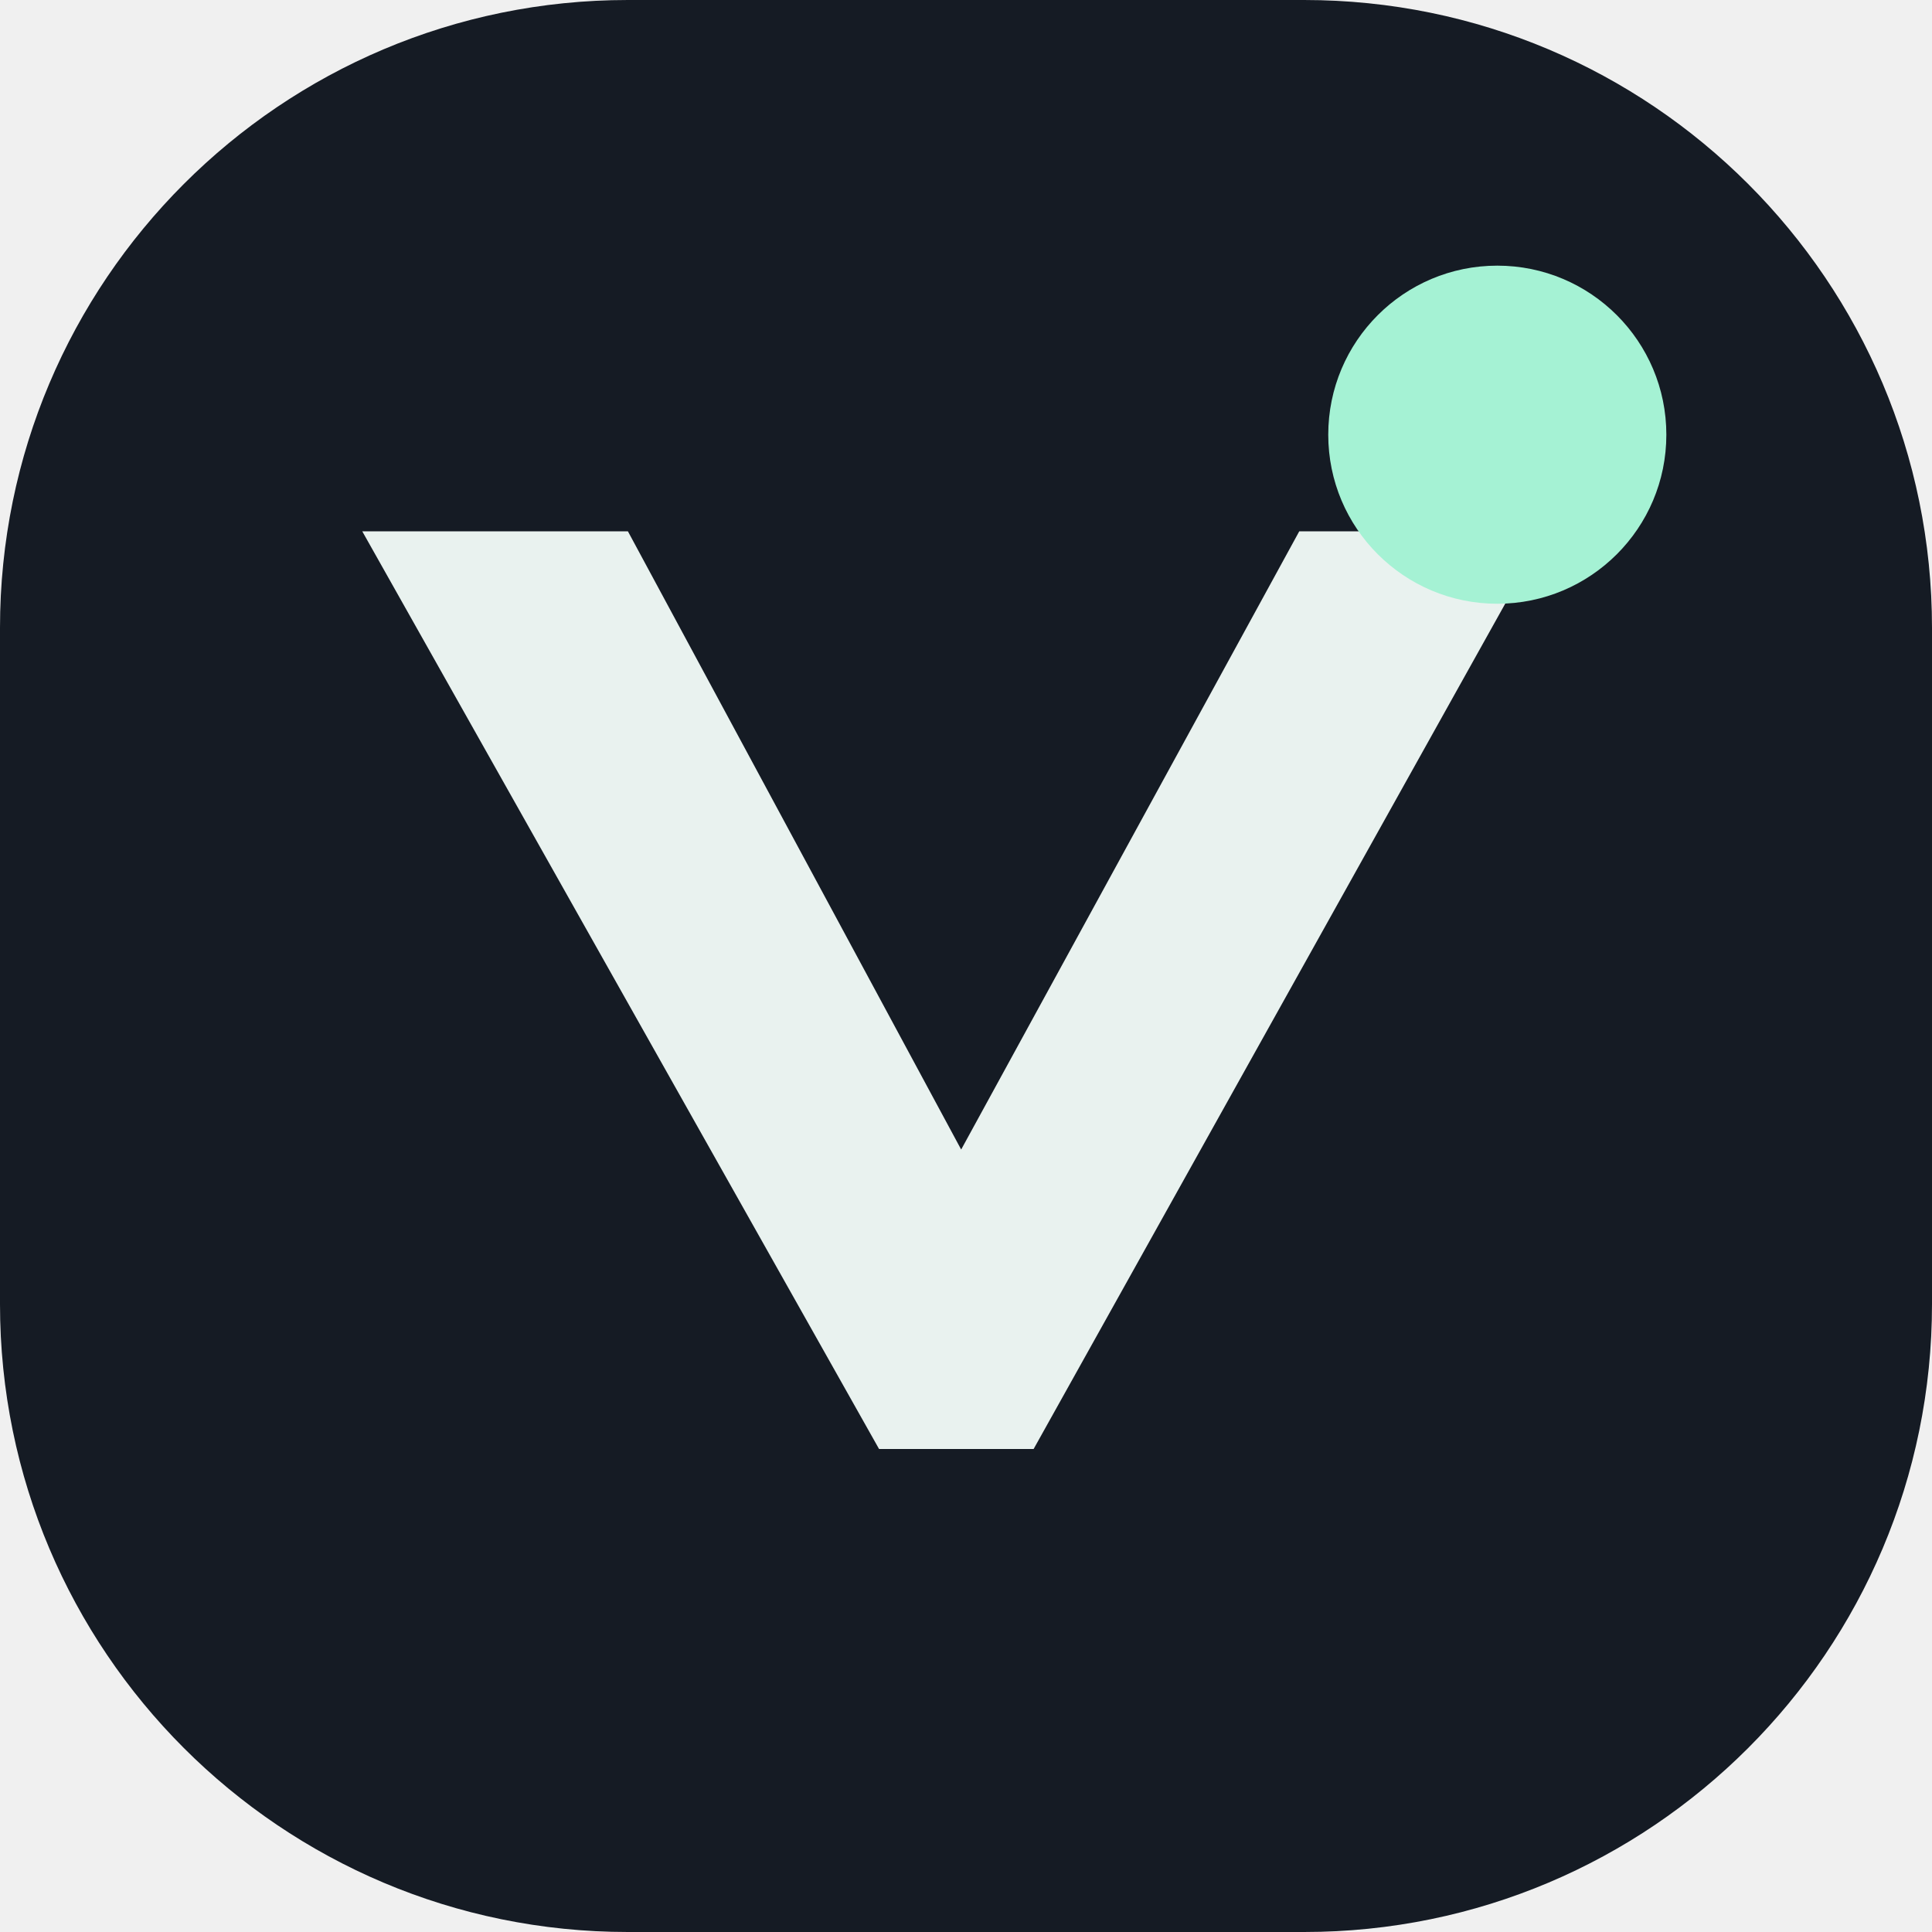
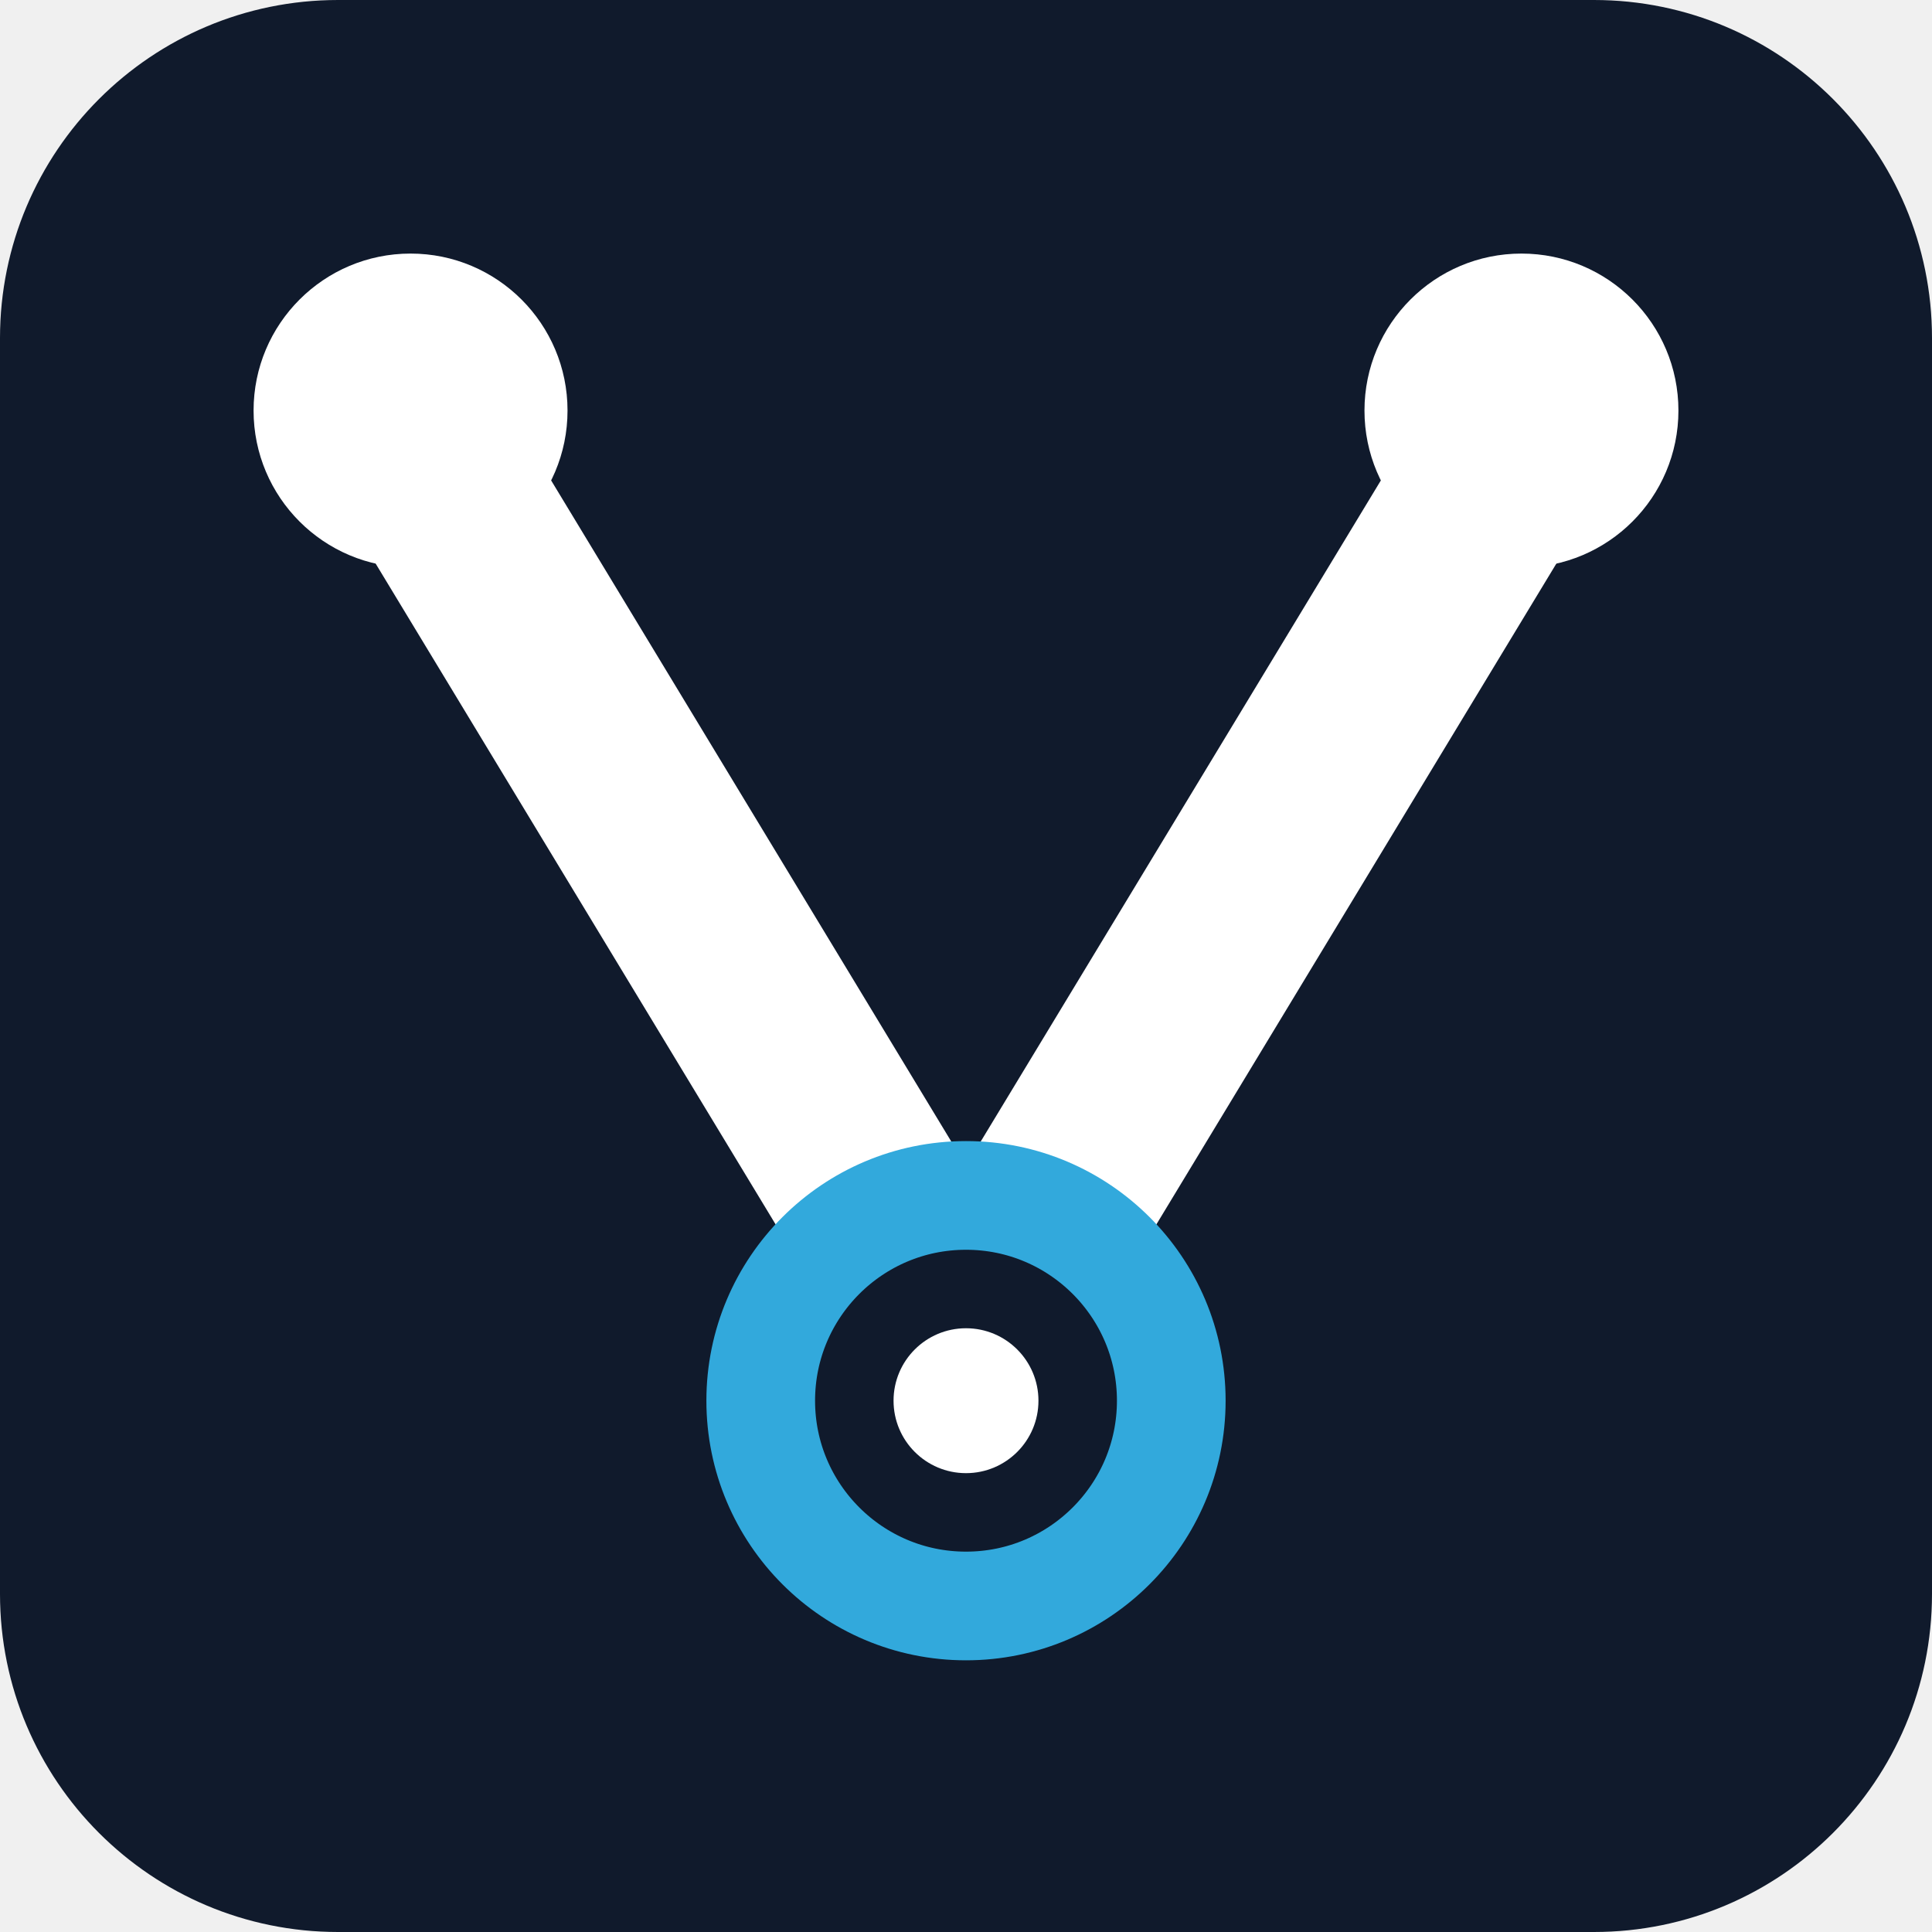
- <svg xmlns="http://www.w3.org/2000/svg" viewBox="0 0 40 40" fill="none">
-   <rect width="40" height="40" rx="13" fill="#151b24" />
-   <path d="M7.5 11 18.2 30h3.2L32 11h-5.1l-7 12.8L13 11H7.5Z" fill="#e9f2ef" />
-   <circle cx="31" cy="9" r="3.5" fill="#a5f2d4" />
+ <svg xmlns="http://www.w3.org/2000/svg" viewBox="0 0 160 160">
+   <rect width="160" height="160" rx="28" fill="#101a2c" />
+   <path d="M34 36 80 112M126 36l-46 76" fill="none" stroke="#fff" stroke-linecap="round" stroke-width="16" />
+   <circle cx="34" cy="34" r="13" fill="#fff" />
+   <circle cx="126" cy="34" r="13" fill="#fff" />
+   <circle cx="80" cy="116" r="17" fill="#101a2c" stroke="#32a9dc" stroke-width="9" />
+   <circle cx="80" cy="116" r="6" fill="#fff" />
</svg>
